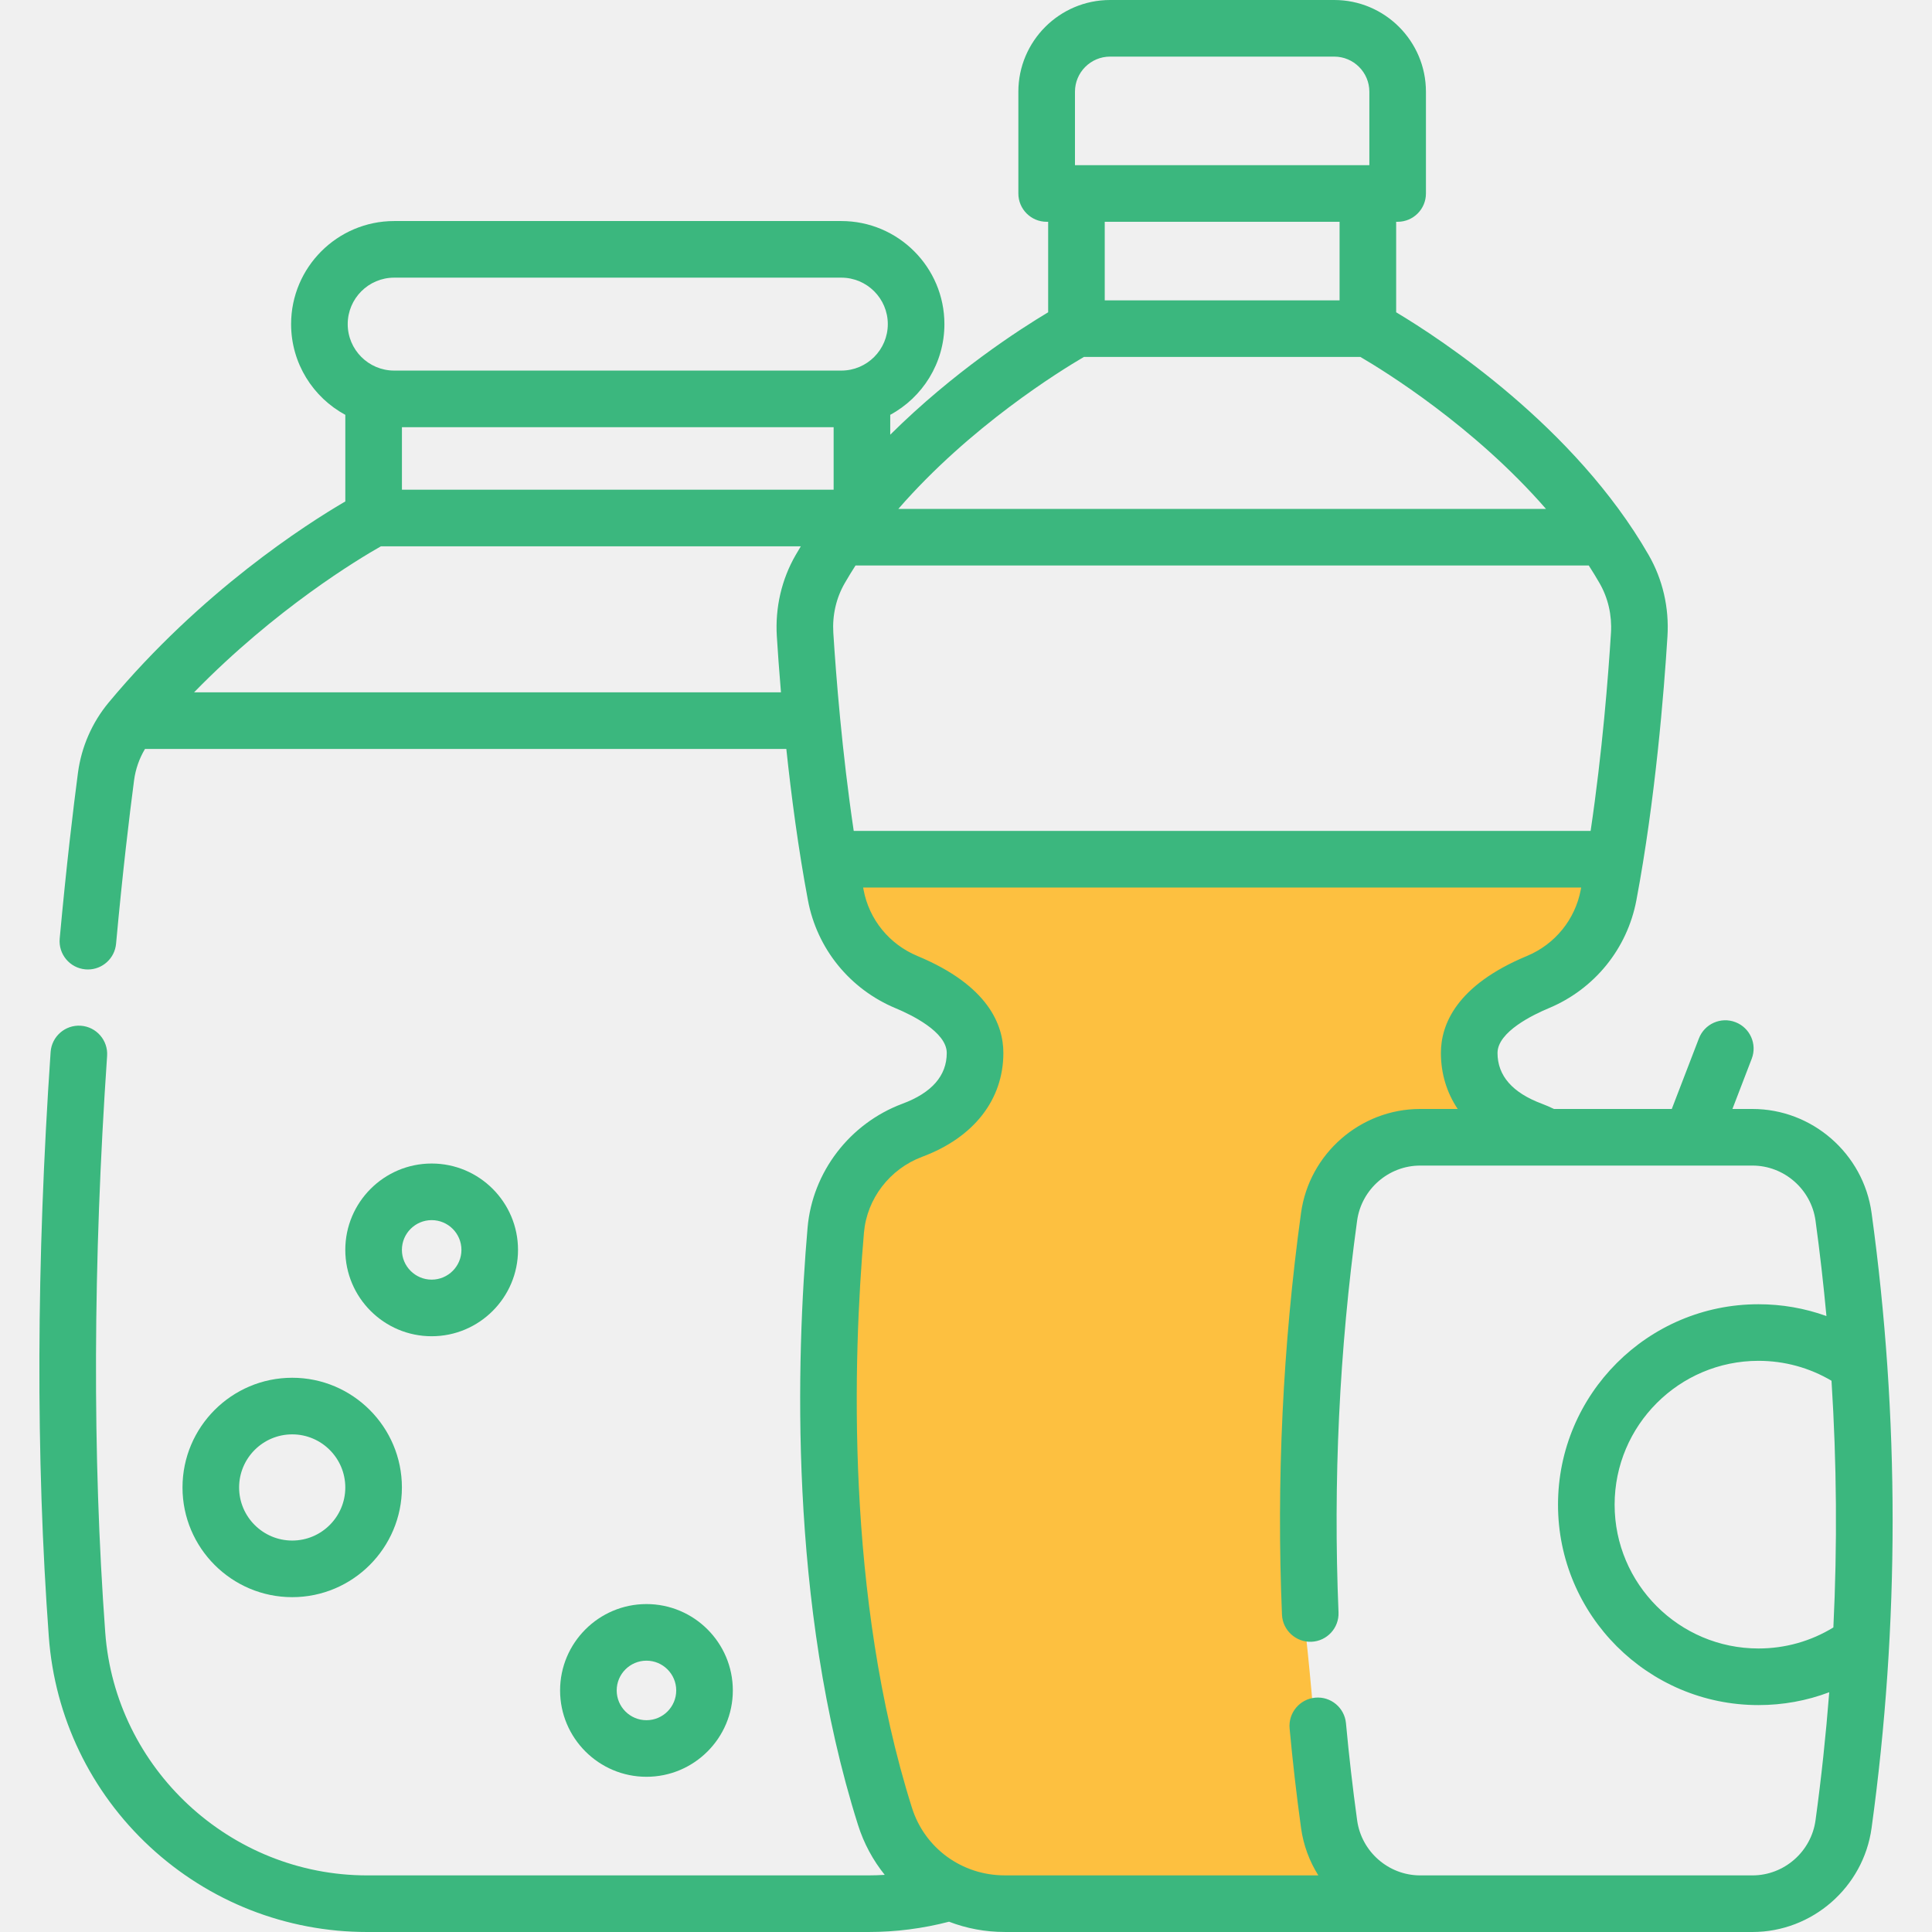
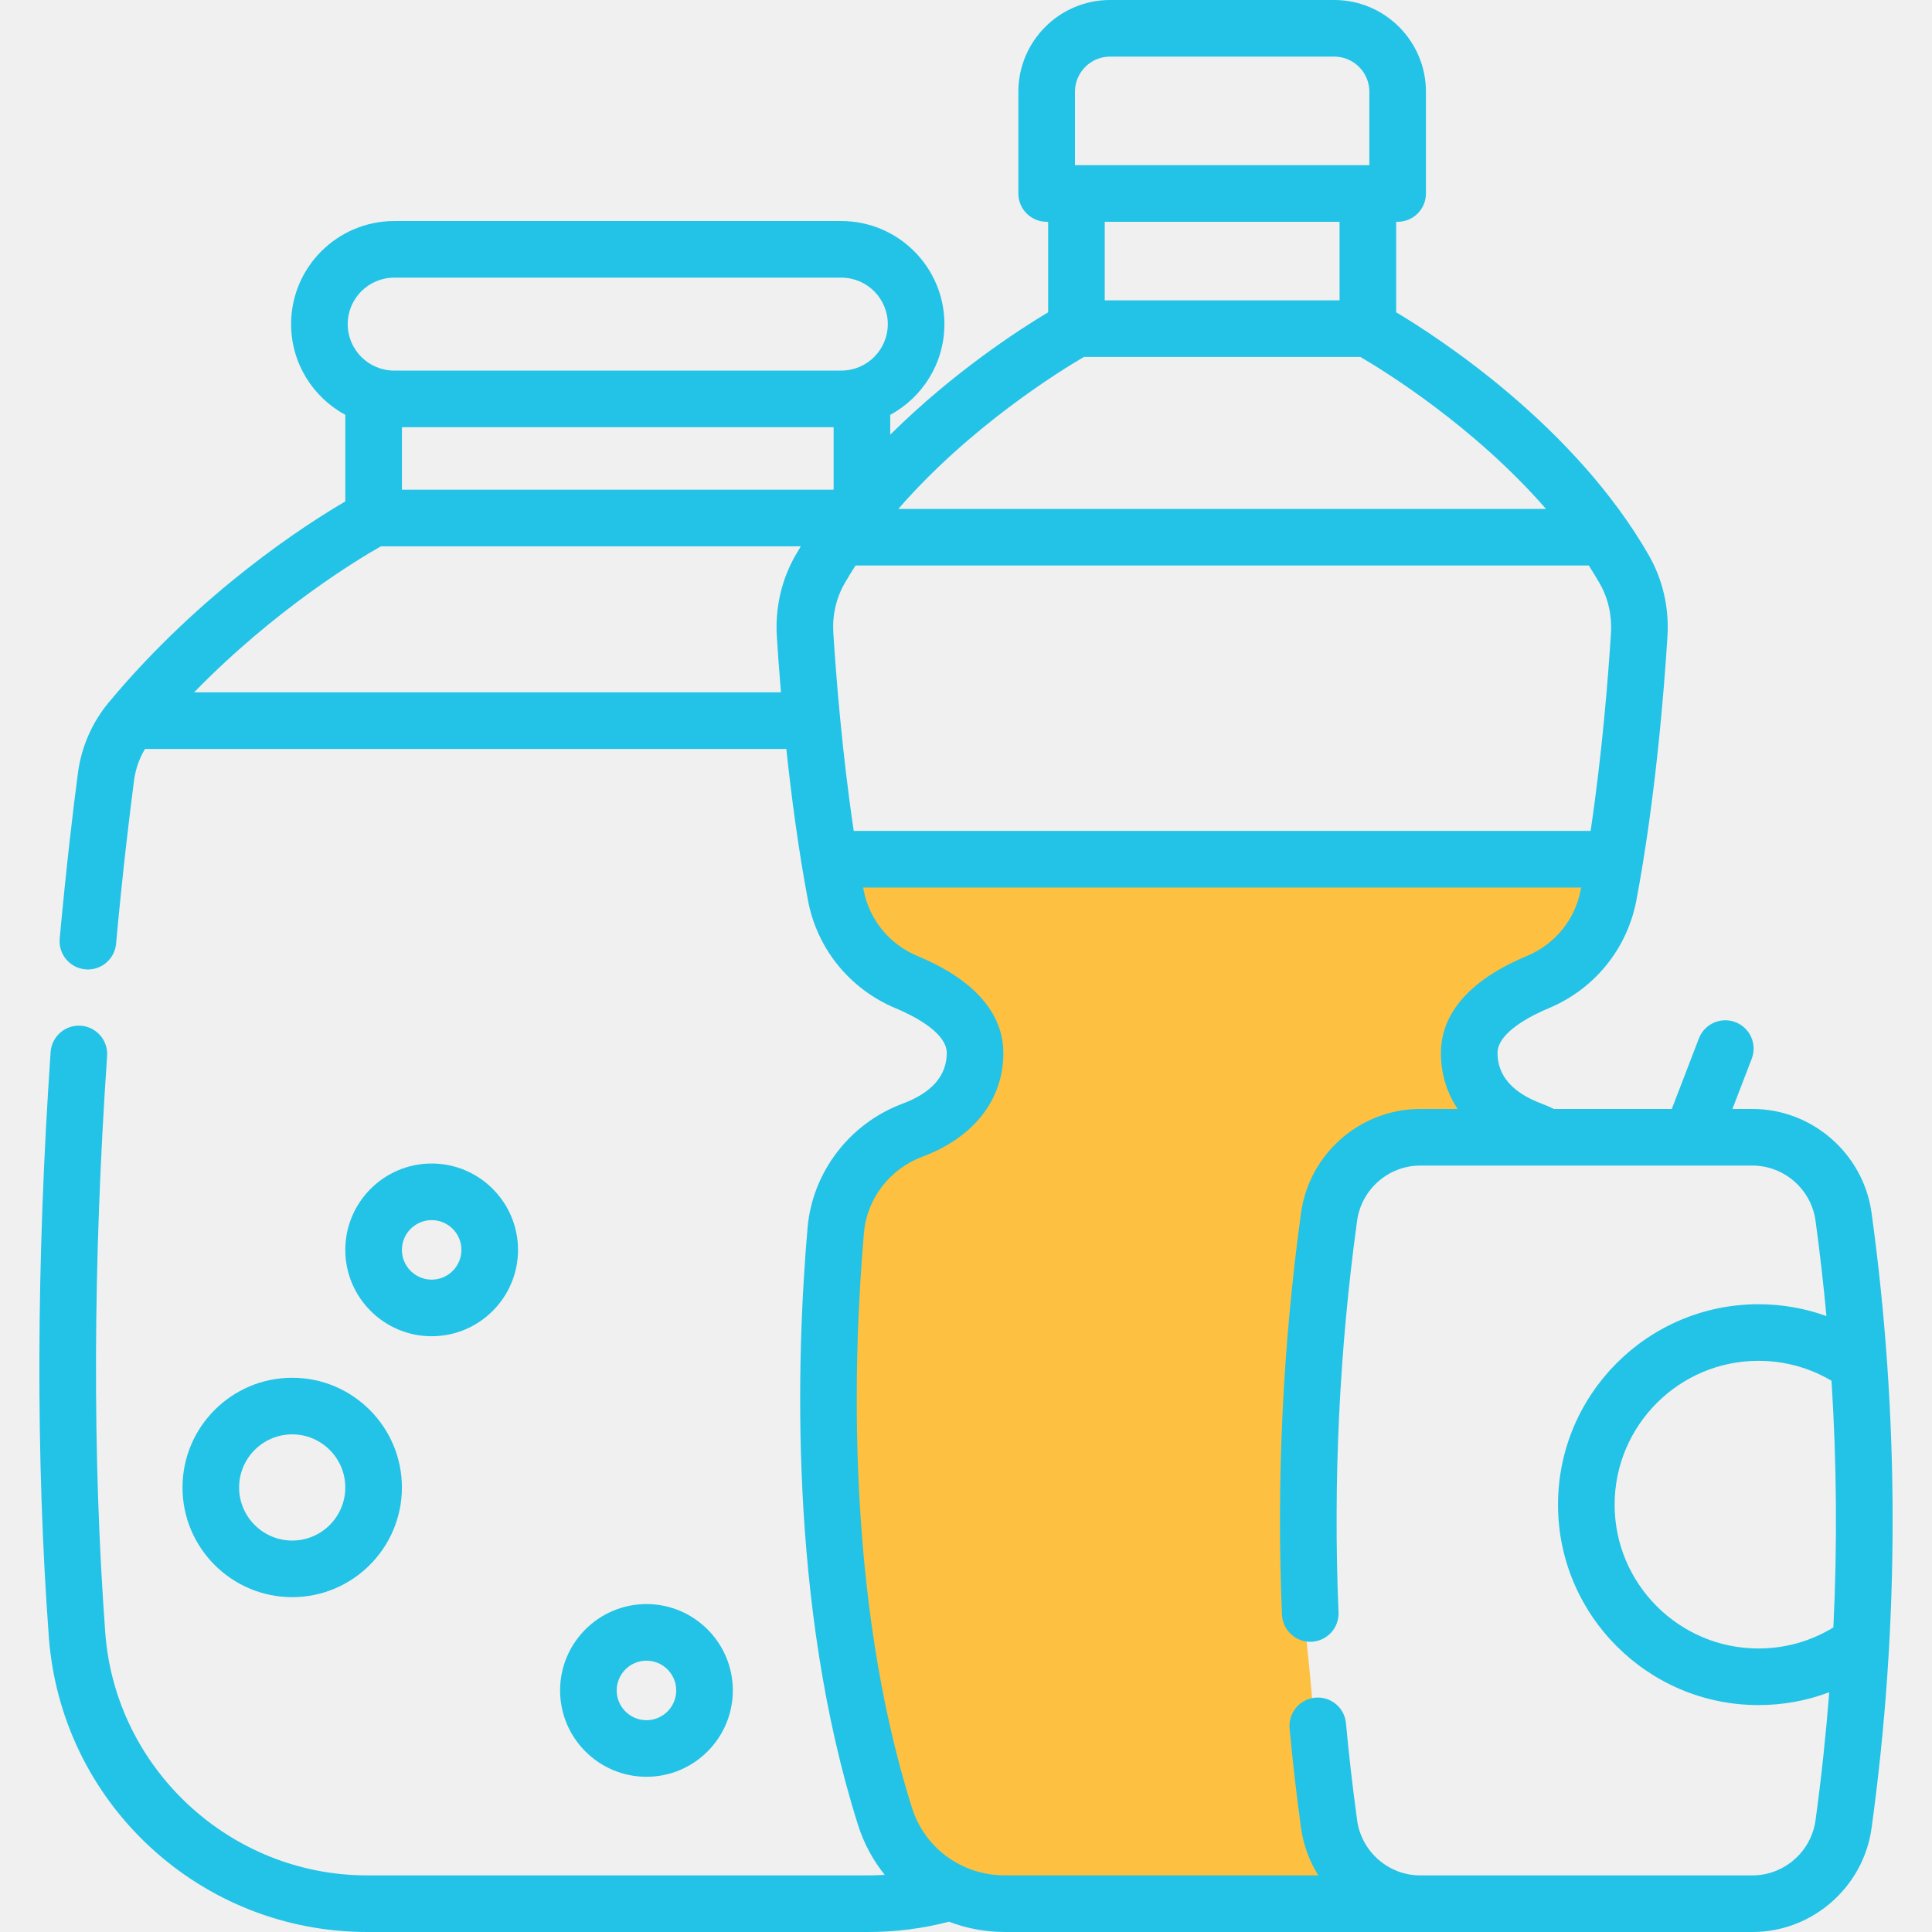
<svg xmlns="http://www.w3.org/2000/svg" width="80" height="80" viewBox="0 0 80 80" fill="none">
  <g clip-path="url(#clip0)">
    <path d="M64.5 35.5H34.5V37.5L35 38.5L37.5 41L39.5 42L40.5 43.5L40 45.5L36.5 47L34.5 50.5L34 61L35.5 72.5L36.5 76L38.5 78C39 78.167 40.2 78.5 41 78.5C42 78.5 46.5 79 47.5 79H53H56.5L55.5 77C55.167 76.167 54.5 74.2 54.5 73C54.5 71.8 54.167 68.5 54 67V59.5C54 58.7 55 52.833 55.5 50V48.5C55.5 48 57 48 57.5 47.5C58 47 59.5 47 60 47C60.5 47 62 46.5 62.5 46.5C63 46.5 62 46 61.5 45.5C61 45 61.5 45 61.5 44.5C61.5 44 61.5 43 61 42.5C60.6 42.1 61.833 41.333 62.5 41C63 40.833 64 40.4 64 40C64 39.6 65 39.167 65.5 39L66.5 37.5V36L64.5 35.5Z" fill="#FDC040" />
-     <path d="M7.557 61.593C7.557 64.097 9.595 66.135 12.1 66.135C14.604 66.135 16.642 64.097 16.642 61.593C16.642 59.088 14.604 57.05 12.1 57.05C9.595 57.05 7.557 59.088 7.557 61.593ZM14.298 61.593C14.298 62.805 13.312 63.791 12.1 63.791C10.887 63.791 9.901 62.805 9.901 61.593C9.901 60.38 10.887 59.394 12.1 59.394C13.312 59.394 14.298 60.381 14.298 61.593Z" fill="#3BB77E" />
-     <path d="M17.874 55.331C19.846 55.331 21.45 53.727 21.45 51.755C21.45 49.783 19.846 48.179 17.874 48.179C15.902 48.179 14.298 49.783 14.298 51.755C14.298 53.727 15.902 55.331 17.874 55.331ZM17.874 50.523C18.554 50.523 19.107 51.075 19.107 51.755C19.107 52.434 18.554 52.987 17.874 52.987C17.195 52.987 16.642 52.434 16.642 51.755C16.642 51.075 17.195 50.523 17.874 50.523Z" fill="#3BB77E" />
-     <path d="M30.345 69.997C30.345 68.025 28.741 66.421 26.769 66.421C24.797 66.421 23.192 68.025 23.192 69.997C23.192 71.969 24.797 73.573 26.769 73.573C28.741 73.573 30.345 71.969 30.345 69.997ZM25.536 69.997C25.536 69.318 26.089 68.765 26.769 68.765C27.448 68.765 28.001 69.318 28.001 69.997C28.001 70.677 27.448 71.23 26.769 71.23C26.089 71.23 25.536 70.677 25.536 69.997Z" fill="#3BB77E" />
-     <path d="M77.498 50.226C77.161 47.771 75.04 45.92 72.566 45.92H71.736L72.535 43.84C72.768 43.236 72.466 42.558 71.862 42.326C71.258 42.093 70.58 42.395 70.348 42.999L69.225 45.92H64.348C64.183 45.841 64.016 45.767 63.845 45.703C62.627 45.249 62.009 44.542 62.009 43.601C62.009 42.725 63.491 42.014 64.129 41.748C66.022 40.958 67.379 39.288 67.759 37.278C68.546 33.105 68.903 28.64 69.046 26.348C69.119 25.158 68.849 23.994 68.267 22.981C65.208 17.662 59.666 14.04 57.812 12.931V9.184H57.873C58.521 9.184 59.045 8.659 59.045 8.012V3.798C59.045 1.704 57.342 0 55.247 0H45.966C43.872 0 42.168 1.704 42.168 3.798V8.012C42.168 8.659 42.693 9.184 43.34 9.184H43.402V12.931C42.205 13.646 39.473 15.41 36.863 18V17.177C38.197 16.455 39.106 15.042 39.106 13.421C39.106 11.068 37.192 9.153 34.838 9.153H16.322C13.969 9.153 12.054 11.068 12.054 13.421C12.054 15.043 12.963 16.456 14.299 17.178V20.763C12.695 21.699 8.337 24.481 4.498 29.092C3.809 29.923 3.369 30.931 3.227 32.008C3.036 33.457 2.751 35.824 2.472 38.865C2.413 39.509 2.888 40.08 3.532 40.139C3.568 40.142 3.605 40.144 3.64 40.144C4.239 40.144 4.75 39.687 4.806 39.079C5.081 36.075 5.363 33.742 5.551 32.314C5.612 31.849 5.767 31.407 6.004 31.012H32.56C32.767 32.962 33.056 35.158 33.455 37.277C33.832 39.287 35.19 40.958 37.086 41.749C37.722 42.014 39.203 42.724 39.203 43.601C39.203 44.542 38.586 45.249 37.368 45.703C35.181 46.52 33.64 48.535 33.44 50.836C32.979 56.143 32.637 66.414 35.528 75.565C35.771 76.336 36.151 77.033 36.635 77.634C36.41 77.648 36.184 77.656 35.958 77.656H15.202C9.536 77.656 4.773 73.238 4.358 67.599C3.822 60.314 3.848 52.281 4.435 43.723C4.479 43.077 3.991 42.518 3.346 42.473C2.701 42.429 2.141 42.916 2.096 43.562C1.502 52.231 1.476 60.376 2.021 67.77C2.266 71.106 3.753 74.197 6.208 76.473C8.662 78.747 11.855 80 15.202 80H35.958C37.09 80 38.211 79.856 39.297 79.574C40.016 79.85 40.794 79.999 41.602 79.999L72.566 80C75.04 80 77.161 78.149 77.498 75.694C78.66 67.244 78.66 58.676 77.498 50.226ZM75.916 67.389C74.983 67.96 73.921 68.26 72.814 68.26C69.53 68.26 66.858 65.589 66.858 62.306C66.858 59.021 69.53 56.349 72.814 56.349C73.891 56.349 74.926 56.634 75.839 57.174C76.055 60.575 76.082 63.986 75.916 67.389ZM66.707 26.203C66.595 27.994 66.349 31.144 65.864 34.407H35.351C34.866 31.147 34.619 27.996 34.506 26.205C34.461 25.473 34.624 24.763 34.978 24.149C35.121 23.901 35.271 23.656 35.426 23.415H65.787C65.942 23.656 66.092 23.901 66.235 24.149C66.588 24.763 66.751 25.474 66.707 26.203ZM16.643 17.689H34.519V20.278H16.643V17.689ZM44.512 3.798C44.512 2.996 45.164 2.344 45.966 2.344H55.247C56.049 2.344 56.702 2.996 56.702 3.798V6.84H44.512V3.798ZM55.469 9.184V12.437H45.745V9.184H55.469ZM44.882 14.78H56.331C57.321 15.358 61.039 17.651 64.015 21.072H37.199C40.174 17.65 43.894 15.358 44.882 14.78ZM16.322 11.497H34.838C35.899 11.497 36.762 12.36 36.762 13.421C36.762 14.482 35.9 15.344 34.84 15.345H16.32C15.26 15.344 14.398 14.481 14.398 13.421C14.398 12.36 15.261 11.497 16.322 11.497ZM8.036 28.668C11.418 25.201 14.848 23.145 15.772 22.622H33.16C33.089 22.741 33.017 22.859 32.948 22.98C32.364 23.991 32.094 25.156 32.167 26.35C32.206 26.977 32.262 27.767 32.338 28.668H8.036ZM72.566 77.656H59.612V77.656H58.791C57.488 77.648 56.374 76.67 56.196 75.375C56.011 74.032 55.856 72.68 55.734 71.357C55.675 70.712 55.105 70.237 54.46 70.297C53.816 70.356 53.341 70.927 53.4 71.571C53.525 72.929 53.684 74.316 53.874 75.694C53.972 76.409 54.223 77.073 54.589 77.655H41.602C39.834 77.655 38.291 76.531 37.763 74.859C34.994 66.094 35.329 56.172 35.775 51.038C35.897 49.633 36.844 48.401 38.188 47.899C40.322 47.103 41.547 45.536 41.547 43.601C41.547 42.444 40.929 40.809 37.987 39.585C36.823 39.1 35.989 38.075 35.758 36.844C35.752 36.813 35.747 36.782 35.741 36.751H65.473C65.467 36.782 65.462 36.812 65.456 36.843C65.223 38.075 64.39 39.1 63.228 39.585C60.283 40.809 59.665 42.445 59.665 43.601C59.665 44.458 59.907 45.243 60.36 45.92H58.806C56.331 45.92 54.211 47.771 53.873 50.226C53.117 55.719 52.851 61.315 53.084 66.86C53.111 67.507 53.663 68.008 54.303 67.982C54.95 67.955 55.453 67.408 55.425 66.762C55.199 61.356 55.458 55.901 56.195 50.546C56.374 49.245 57.497 48.264 58.806 48.264H72.566C73.875 48.264 74.998 49.245 75.177 50.545C75.357 51.859 75.506 53.176 75.629 54.495C74.735 54.172 73.786 54.006 72.814 54.006C68.237 54.006 64.514 57.729 64.514 62.306C64.514 66.881 68.237 70.604 72.814 70.604C73.829 70.604 74.817 70.423 75.745 70.072C75.606 71.843 75.419 73.612 75.177 75.374C74.998 76.675 73.875 77.656 72.566 77.656Z" fill="#3BB77E" />
+     <path d="M7.557 61.593C7.557 64.097 9.595 66.135 12.1 66.135C14.604 66.135 16.642 64.097 16.642 61.593C16.642 59.088 14.604 57.05 12.1 57.05C9.595 57.05 7.557 59.088 7.557 61.593ZM14.298 61.593C14.298 62.805 13.312 63.791 12.1 63.791C10.887 63.791 9.901 62.805 9.901 61.593C9.901 60.38 10.887 59.394 12.1 59.394C13.312 59.394 14.298 60.381 14.298 61.593Z" fill="#22c3e6" />
+     <path d="M17.874 55.331C19.846 55.331 21.45 53.727 21.45 51.755C21.45 49.783 19.846 48.179 17.874 48.179C15.902 48.179 14.298 49.783 14.298 51.755C14.298 53.727 15.902 55.331 17.874 55.331ZM17.874 50.523C18.554 50.523 19.107 51.075 19.107 51.755C19.107 52.434 18.554 52.987 17.874 52.987C17.195 52.987 16.642 52.434 16.642 51.755C16.642 51.075 17.195 50.523 17.874 50.523Z" fill="#22c3e6" />
+     <path d="M30.345 69.997C30.345 68.025 28.741 66.421 26.769 66.421C24.797 66.421 23.192 68.025 23.192 69.997C23.192 71.969 24.797 73.573 26.769 73.573C28.741 73.573 30.345 71.969 30.345 69.997ZM25.536 69.997C25.536 69.318 26.089 68.765 26.769 68.765C27.448 68.765 28.001 69.318 28.001 69.997C28.001 70.677 27.448 71.23 26.769 71.23C26.089 71.23 25.536 70.677 25.536 69.997Z" fill="#22c3e6" />
+     <path d="M77.498 50.226C77.161 47.771 75.04 45.92 72.566 45.92H71.736L72.535 43.84C72.768 43.236 72.466 42.558 71.862 42.326C71.258 42.093 70.58 42.395 70.348 42.999L69.225 45.92H64.348C64.183 45.841 64.016 45.767 63.845 45.703C62.627 45.249 62.009 44.542 62.009 43.601C62.009 42.725 63.491 42.014 64.129 41.748C66.022 40.958 67.379 39.288 67.759 37.278C68.546 33.105 68.903 28.64 69.046 26.348C69.119 25.158 68.849 23.994 68.267 22.981C65.208 17.662 59.666 14.04 57.812 12.931V9.184H57.873C58.521 9.184 59.045 8.659 59.045 8.012V3.798C59.045 1.704 57.342 0 55.247 0H45.966C43.872 0 42.168 1.704 42.168 3.798V8.012C42.168 8.659 42.693 9.184 43.34 9.184H43.402V12.931C42.205 13.646 39.473 15.41 36.863 18V17.177C38.197 16.455 39.106 15.042 39.106 13.421C39.106 11.068 37.192 9.153 34.838 9.153H16.322C13.969 9.153 12.054 11.068 12.054 13.421C12.054 15.043 12.963 16.456 14.299 17.178V20.763C12.695 21.699 8.337 24.481 4.498 29.092C3.809 29.923 3.369 30.931 3.227 32.008C3.036 33.457 2.751 35.824 2.472 38.865C2.413 39.509 2.888 40.08 3.532 40.139C3.568 40.142 3.605 40.144 3.64 40.144C4.239 40.144 4.75 39.687 4.806 39.079C5.081 36.075 5.363 33.742 5.551 32.314C5.612 31.849 5.767 31.407 6.004 31.012H32.56C32.767 32.962 33.056 35.158 33.455 37.277C33.832 39.287 35.19 40.958 37.086 41.749C37.722 42.014 39.203 42.724 39.203 43.601C39.203 44.542 38.586 45.249 37.368 45.703C35.181 46.52 33.64 48.535 33.44 50.836C32.979 56.143 32.637 66.414 35.528 75.565C35.771 76.336 36.151 77.033 36.635 77.634C36.41 77.648 36.184 77.656 35.958 77.656H15.202C9.536 77.656 4.773 73.238 4.358 67.599C3.822 60.314 3.848 52.281 4.435 43.723C4.479 43.077 3.991 42.518 3.346 42.473C2.701 42.429 2.141 42.916 2.096 43.562C1.502 52.231 1.476 60.376 2.021 67.77C2.266 71.106 3.753 74.197 6.208 76.473C8.662 78.747 11.855 80 15.202 80H35.958C37.09 80 38.211 79.856 39.297 79.574C40.016 79.85 40.794 79.999 41.602 79.999L72.566 80C75.04 80 77.161 78.149 77.498 75.694C78.66 67.244 78.66 58.676 77.498 50.226ZM75.916 67.389C74.983 67.96 73.921 68.26 72.814 68.26C69.53 68.26 66.858 65.589 66.858 62.306C66.858 59.021 69.53 56.349 72.814 56.349C73.891 56.349 74.926 56.634 75.839 57.174C76.055 60.575 76.082 63.986 75.916 67.389ZM66.707 26.203C66.595 27.994 66.349 31.144 65.864 34.407H35.351C34.866 31.147 34.619 27.996 34.506 26.205C34.461 25.473 34.624 24.763 34.978 24.149C35.121 23.901 35.271 23.656 35.426 23.415H65.787C65.942 23.656 66.092 23.901 66.235 24.149C66.588 24.763 66.751 25.474 66.707 26.203ZM16.643 17.689H34.519V20.278H16.643V17.689ZM44.512 3.798C44.512 2.996 45.164 2.344 45.966 2.344H55.247C56.049 2.344 56.702 2.996 56.702 3.798V6.84H44.512V3.798ZM55.469 9.184V12.437H45.745V9.184H55.469ZM44.882 14.78H56.331C57.321 15.358 61.039 17.651 64.015 21.072H37.199C40.174 17.65 43.894 15.358 44.882 14.78ZM16.322 11.497H34.838C35.899 11.497 36.762 12.36 36.762 13.421C36.762 14.482 35.9 15.344 34.84 15.345H16.32C15.26 15.344 14.398 14.481 14.398 13.421C14.398 12.36 15.261 11.497 16.322 11.497ZM8.036 28.668C11.418 25.201 14.848 23.145 15.772 22.622H33.16C33.089 22.741 33.017 22.859 32.948 22.98C32.364 23.991 32.094 25.156 32.167 26.35C32.206 26.977 32.262 27.767 32.338 28.668H8.036ZM72.566 77.656H59.612V77.656H58.791C57.488 77.648 56.374 76.67 56.196 75.375C56.011 74.032 55.856 72.68 55.734 71.357C55.675 70.712 55.105 70.237 54.46 70.297C53.816 70.356 53.341 70.927 53.4 71.571C53.525 72.929 53.684 74.316 53.874 75.694C53.972 76.409 54.223 77.073 54.589 77.655H41.602C39.834 77.655 38.291 76.531 37.763 74.859C34.994 66.094 35.329 56.172 35.775 51.038C35.897 49.633 36.844 48.401 38.188 47.899C40.322 47.103 41.547 45.536 41.547 43.601C41.547 42.444 40.929 40.809 37.987 39.585C36.823 39.1 35.989 38.075 35.758 36.844C35.752 36.813 35.747 36.782 35.741 36.751H65.473C65.467 36.782 65.462 36.812 65.456 36.843C65.223 38.075 64.39 39.1 63.228 39.585C60.283 40.809 59.665 42.445 59.665 43.601C59.665 44.458 59.907 45.243 60.36 45.92H58.806C56.331 45.92 54.211 47.771 53.873 50.226C53.117 55.719 52.851 61.315 53.084 66.86C53.111 67.507 53.663 68.008 54.303 67.982C54.95 67.955 55.453 67.408 55.425 66.762C55.199 61.356 55.458 55.901 56.195 50.546C56.374 49.245 57.497 48.264 58.806 48.264H72.566C73.875 48.264 74.998 49.245 75.177 50.545C75.357 51.859 75.506 53.176 75.629 54.495C74.735 54.172 73.786 54.006 72.814 54.006C68.237 54.006 64.514 57.729 64.514 62.306C64.514 66.881 68.237 70.604 72.814 70.604C73.829 70.604 74.817 70.423 75.745 70.072C75.606 71.843 75.419 73.612 75.177 75.374C74.998 76.675 73.875 77.656 72.566 77.656Z" fill="#22c3e6" />
  </g>
  <defs>
    <clipPath id="clip0">
      <rect width="80" height="80" fill="white" />
    </clipPath>
  </defs>
</svg>
